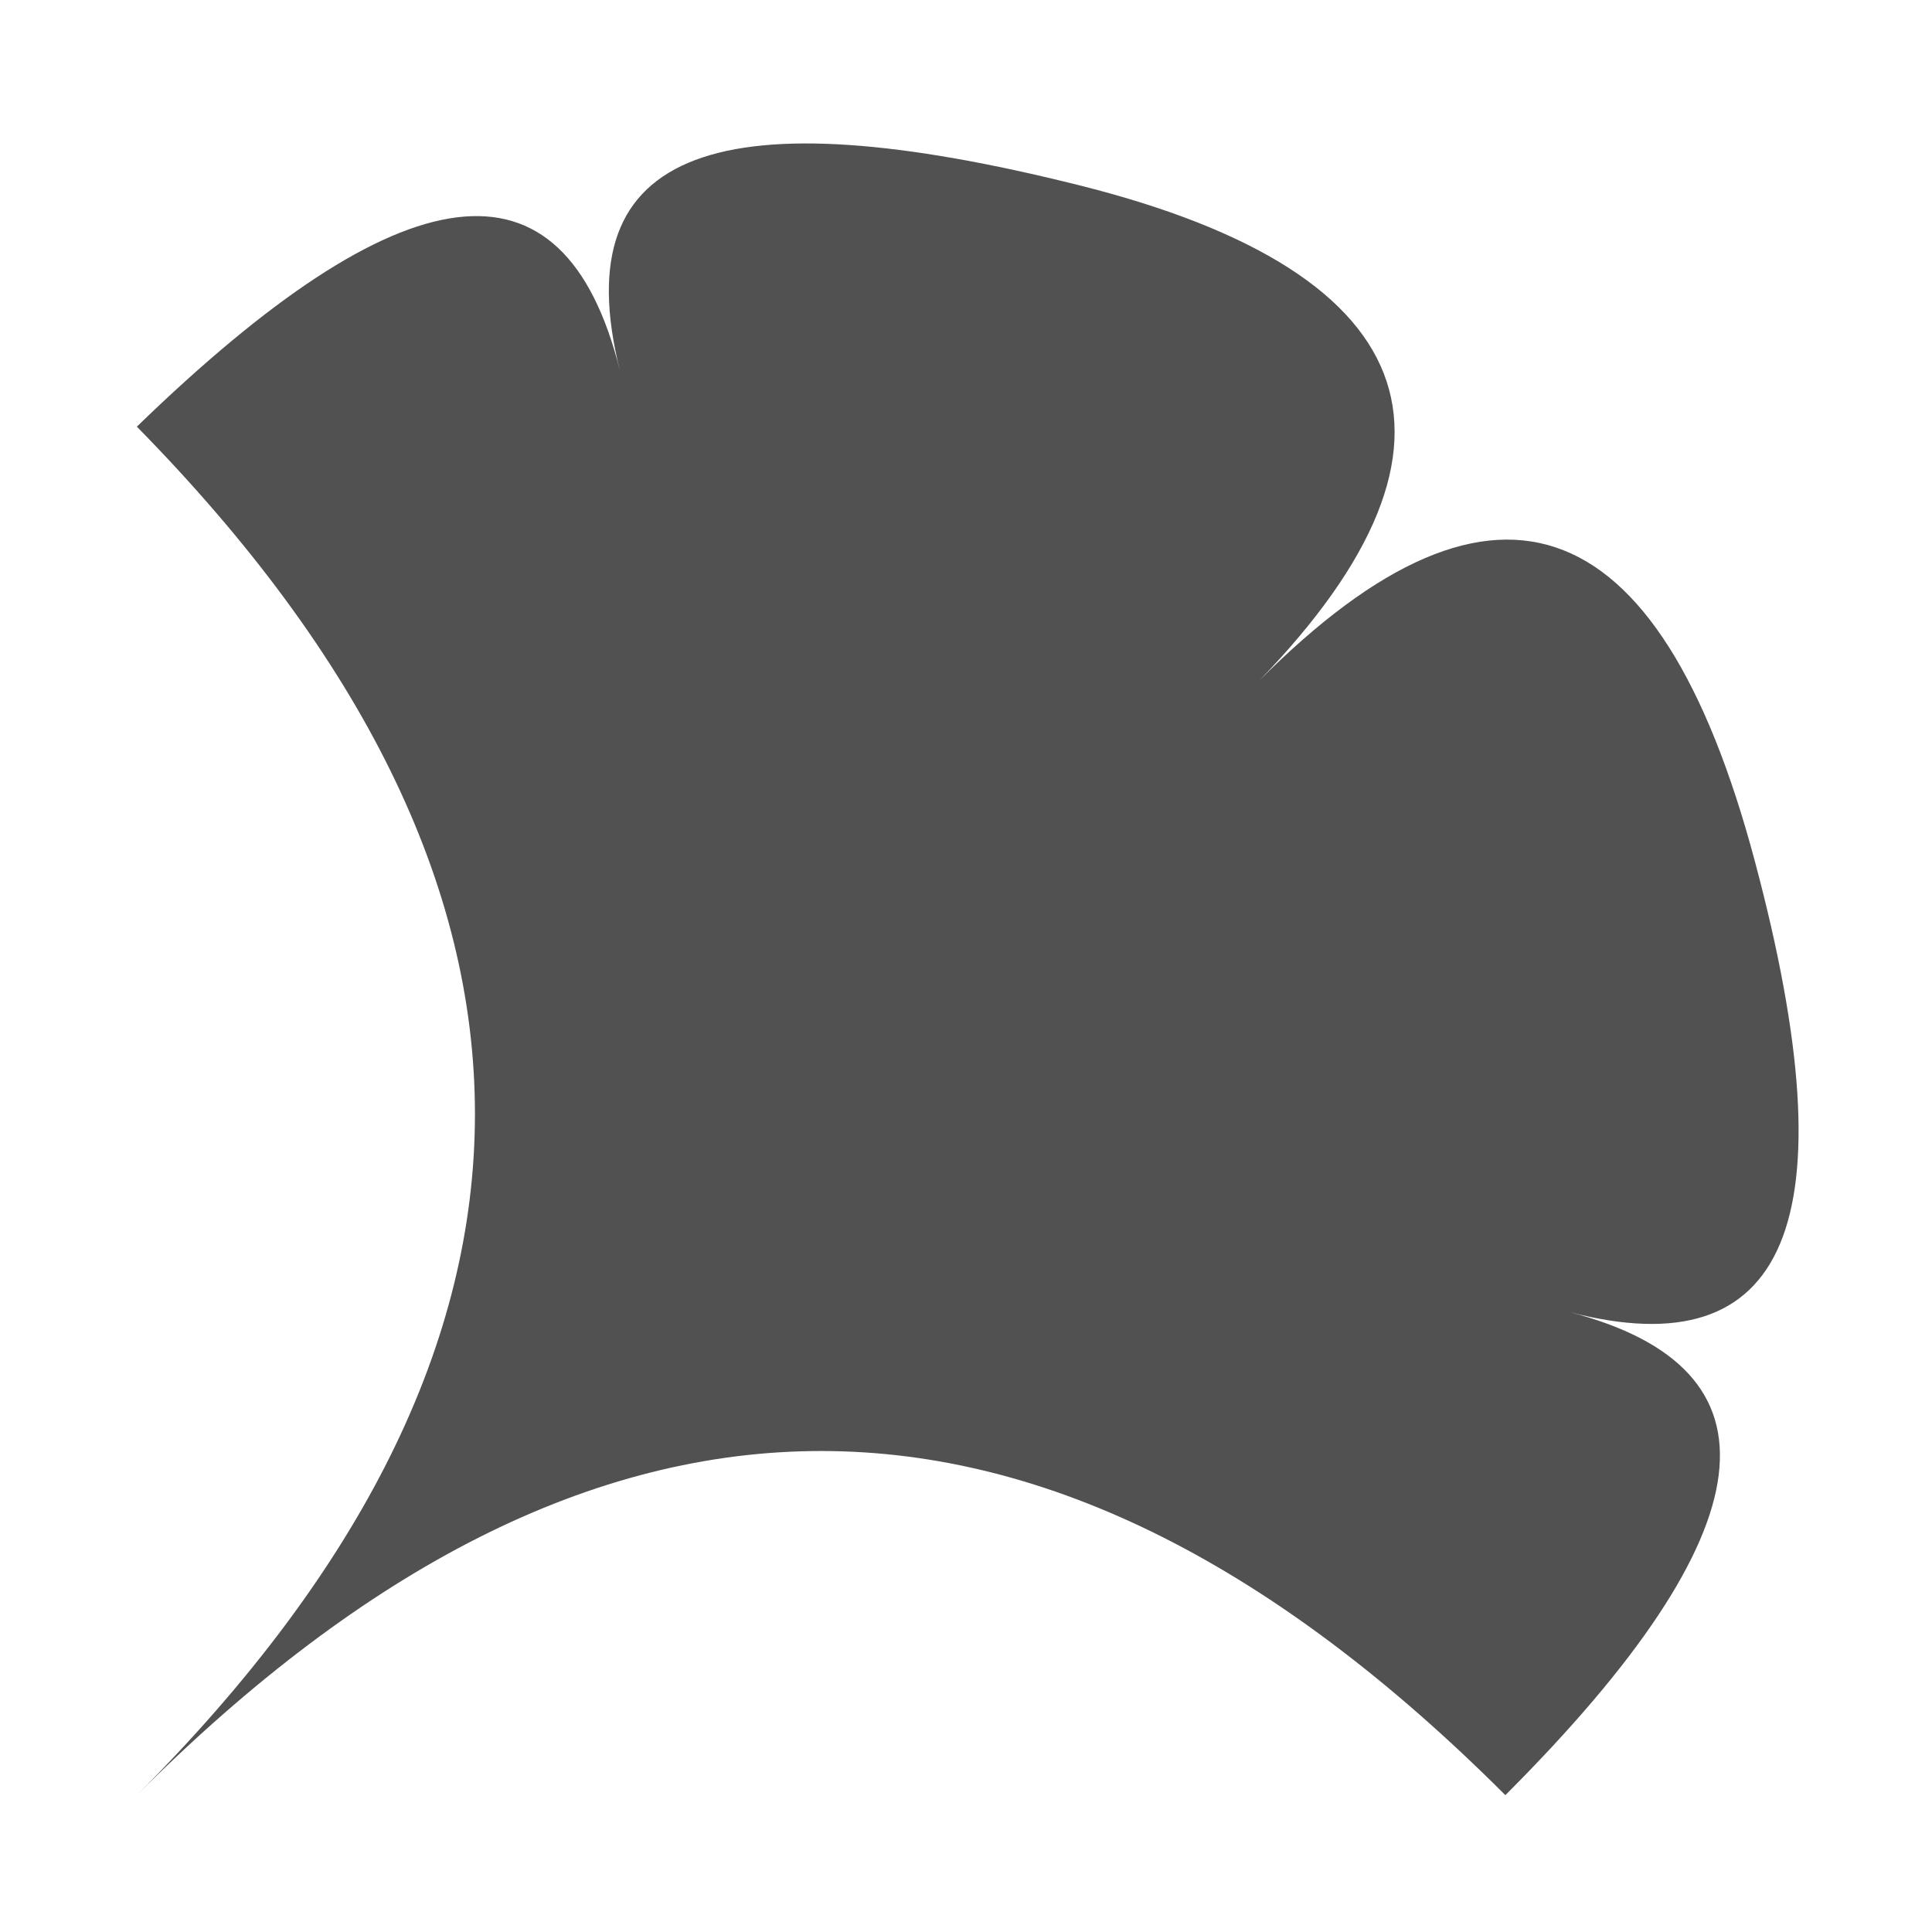
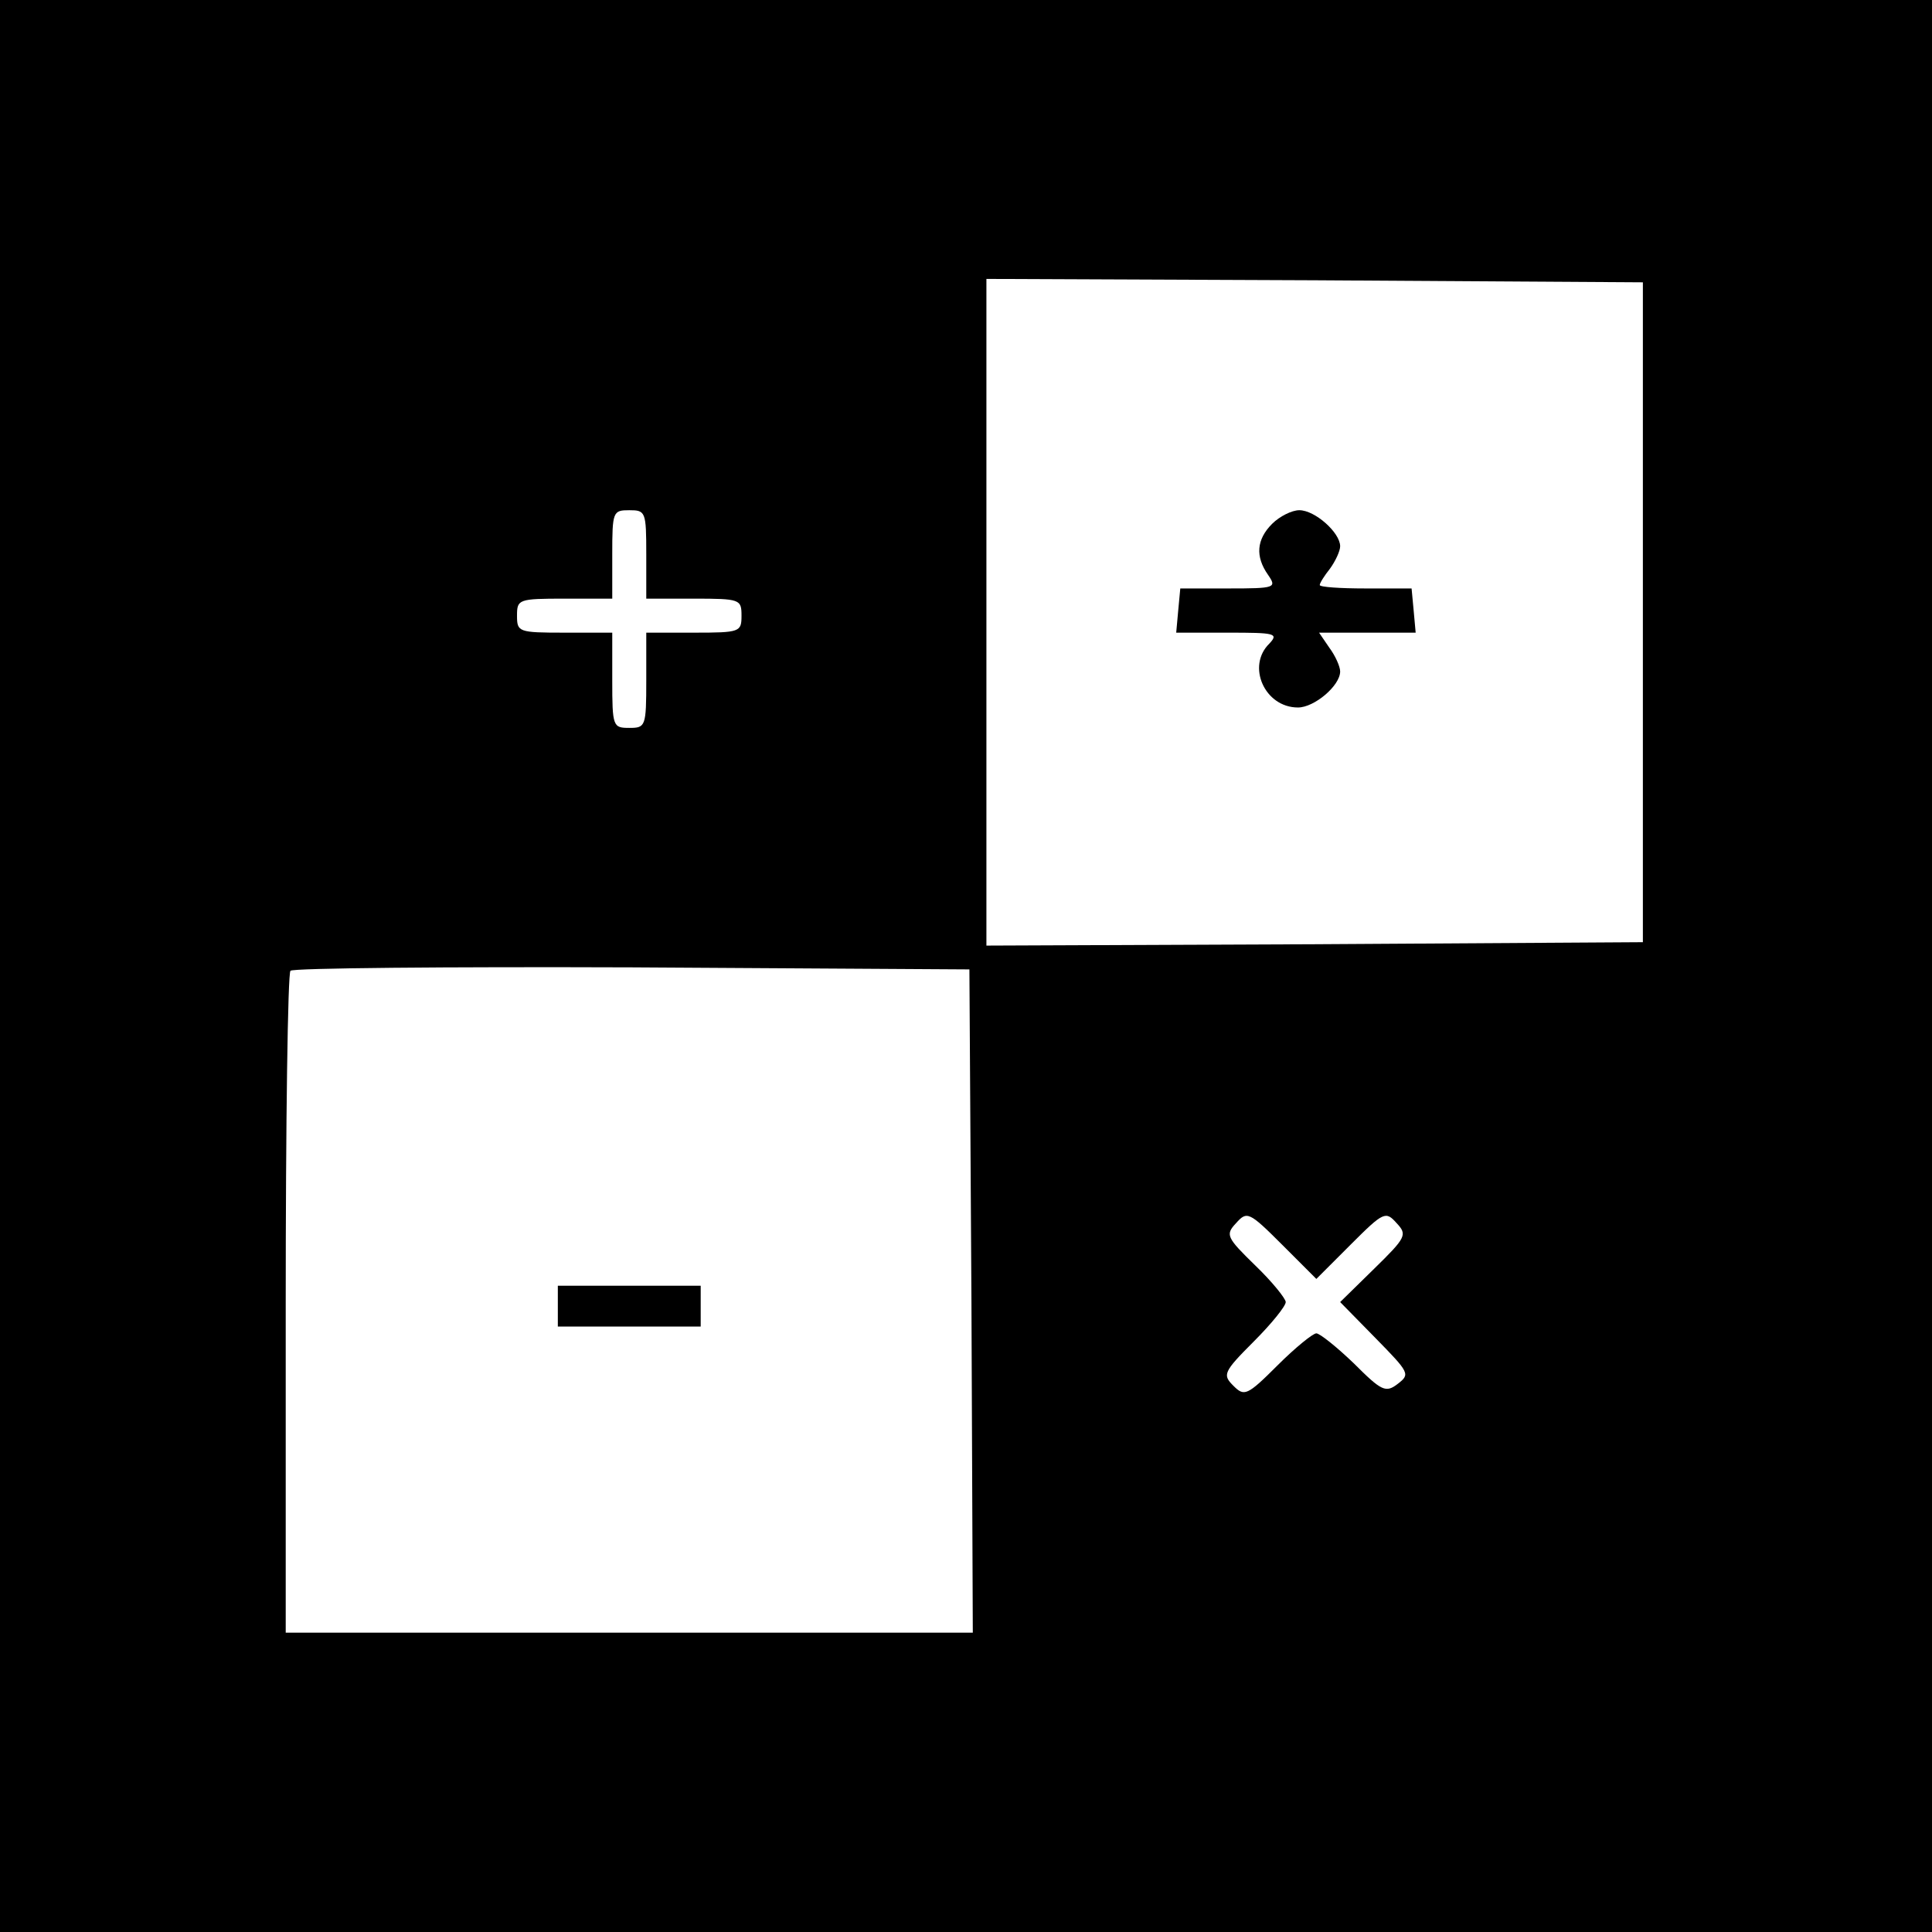
- <svg xmlns="http://www.w3.org/2000/svg" version="1.1" x="0px" y="0px" width="24px" height="24px" viewBox="0 0 24 24">
-   <style type="text/css">
- 	.st0{fill:#515151;}
- </style>
-   <path class="st0" d="M1.7,22.3c5.7-5.7,11.3-5.7,17,0c3.3-3.3,3.5-5.3,0.8-6c2.7,0.7,3.5-1.1,2.3-5.6s-3.3-5.2-6.3-2.1  c3-3,2.3-5.2-2.1-6.3S7,1.8,7.7,4.6C7,1.8,5,2.1,1.7,5.3C7.3,11,7.3,16.7,1.7,22.3" />
+ <svg xmlns="http://www.w3.org/2000/svg" version="1.0" width="284pt" height="284pt" viewBox="0 0 284 284" preserveAspectRatio="xMidYMid meet">
+   <g transform="translate(0,284) scale(0.1,-0.1)" fill="#000000" stroke="none">
+     <path d="M0 1420 l0 -1420 1420 0 1420 0 0 1420 0 1420 -1420 0 -1420 0 0 -1420z m2415 520 l0 -485 -482 -3 -483 -2 0 490 0 490 483 -2 482 -3 0 -485z m-1465 85 l0 -65 70 0 c68 0 70 -1 70 -25 0 -24 -2 -25 -70 -25 l-70 0 0 -70 c0 -68 -1 -70 -25 -70 -24 0 -25 2 -25 70 l0 70 -70 0 c-68 0 -70 1 -70 25 0 24 2 25 70 25 l70 0 0 65 c0 63 1 65 25 65 24 0 25 -2 25 -65z m478 -1097 l2 -488 -505 0 -505 0 0 483 c0 266 3 487 7 490 3 4 230 6 502 5 l496 -3 3 -487z m558 83 c48 48 51 49 67 31 16 -17 14 -21 -33 -67 l-50 -49 52 -53 c50 -51 51 -53 33 -67 -18 -14 -24 -11 -65 30 -25 24 -50 44 -55 44 -5 0 -31 -21 -57 -47 -45 -45 -49 -46 -65 -30 -16 16 -15 20 30 65 26 26 47 52 47 58 0 5 -20 30 -45 54 -42 41 -44 45 -28 62 16 18 19 17 68 -32 l50 -50 51 51z" />
+     <path d="M1870 2070 c-23 -23 -25 -48 -6 -75 13 -19 11 -20 -58 -20 l-71 0 -3 -32 -3 -33 76 0 c69 0 75 -1 61 -16 -34 -33 -7 -94 42 -94 24 0 62 32 62 53 0 7 -7 23 -16 35 l-15 22 71 0 71 0 -3 33 -3 32 -68 0 c-37 0 -67 2 -67 5 0 3 7 14 15 24 8 11 15 26 15 33 0 20 -37 53 -60 53 -11 0 -29 -9 -40 -20z" />
+     <path d="M820 920 l0 -30 105 0 105 0 0 30 0 30 -105 0 -105 0 0 -30z" />
+   </g>
</svg>
